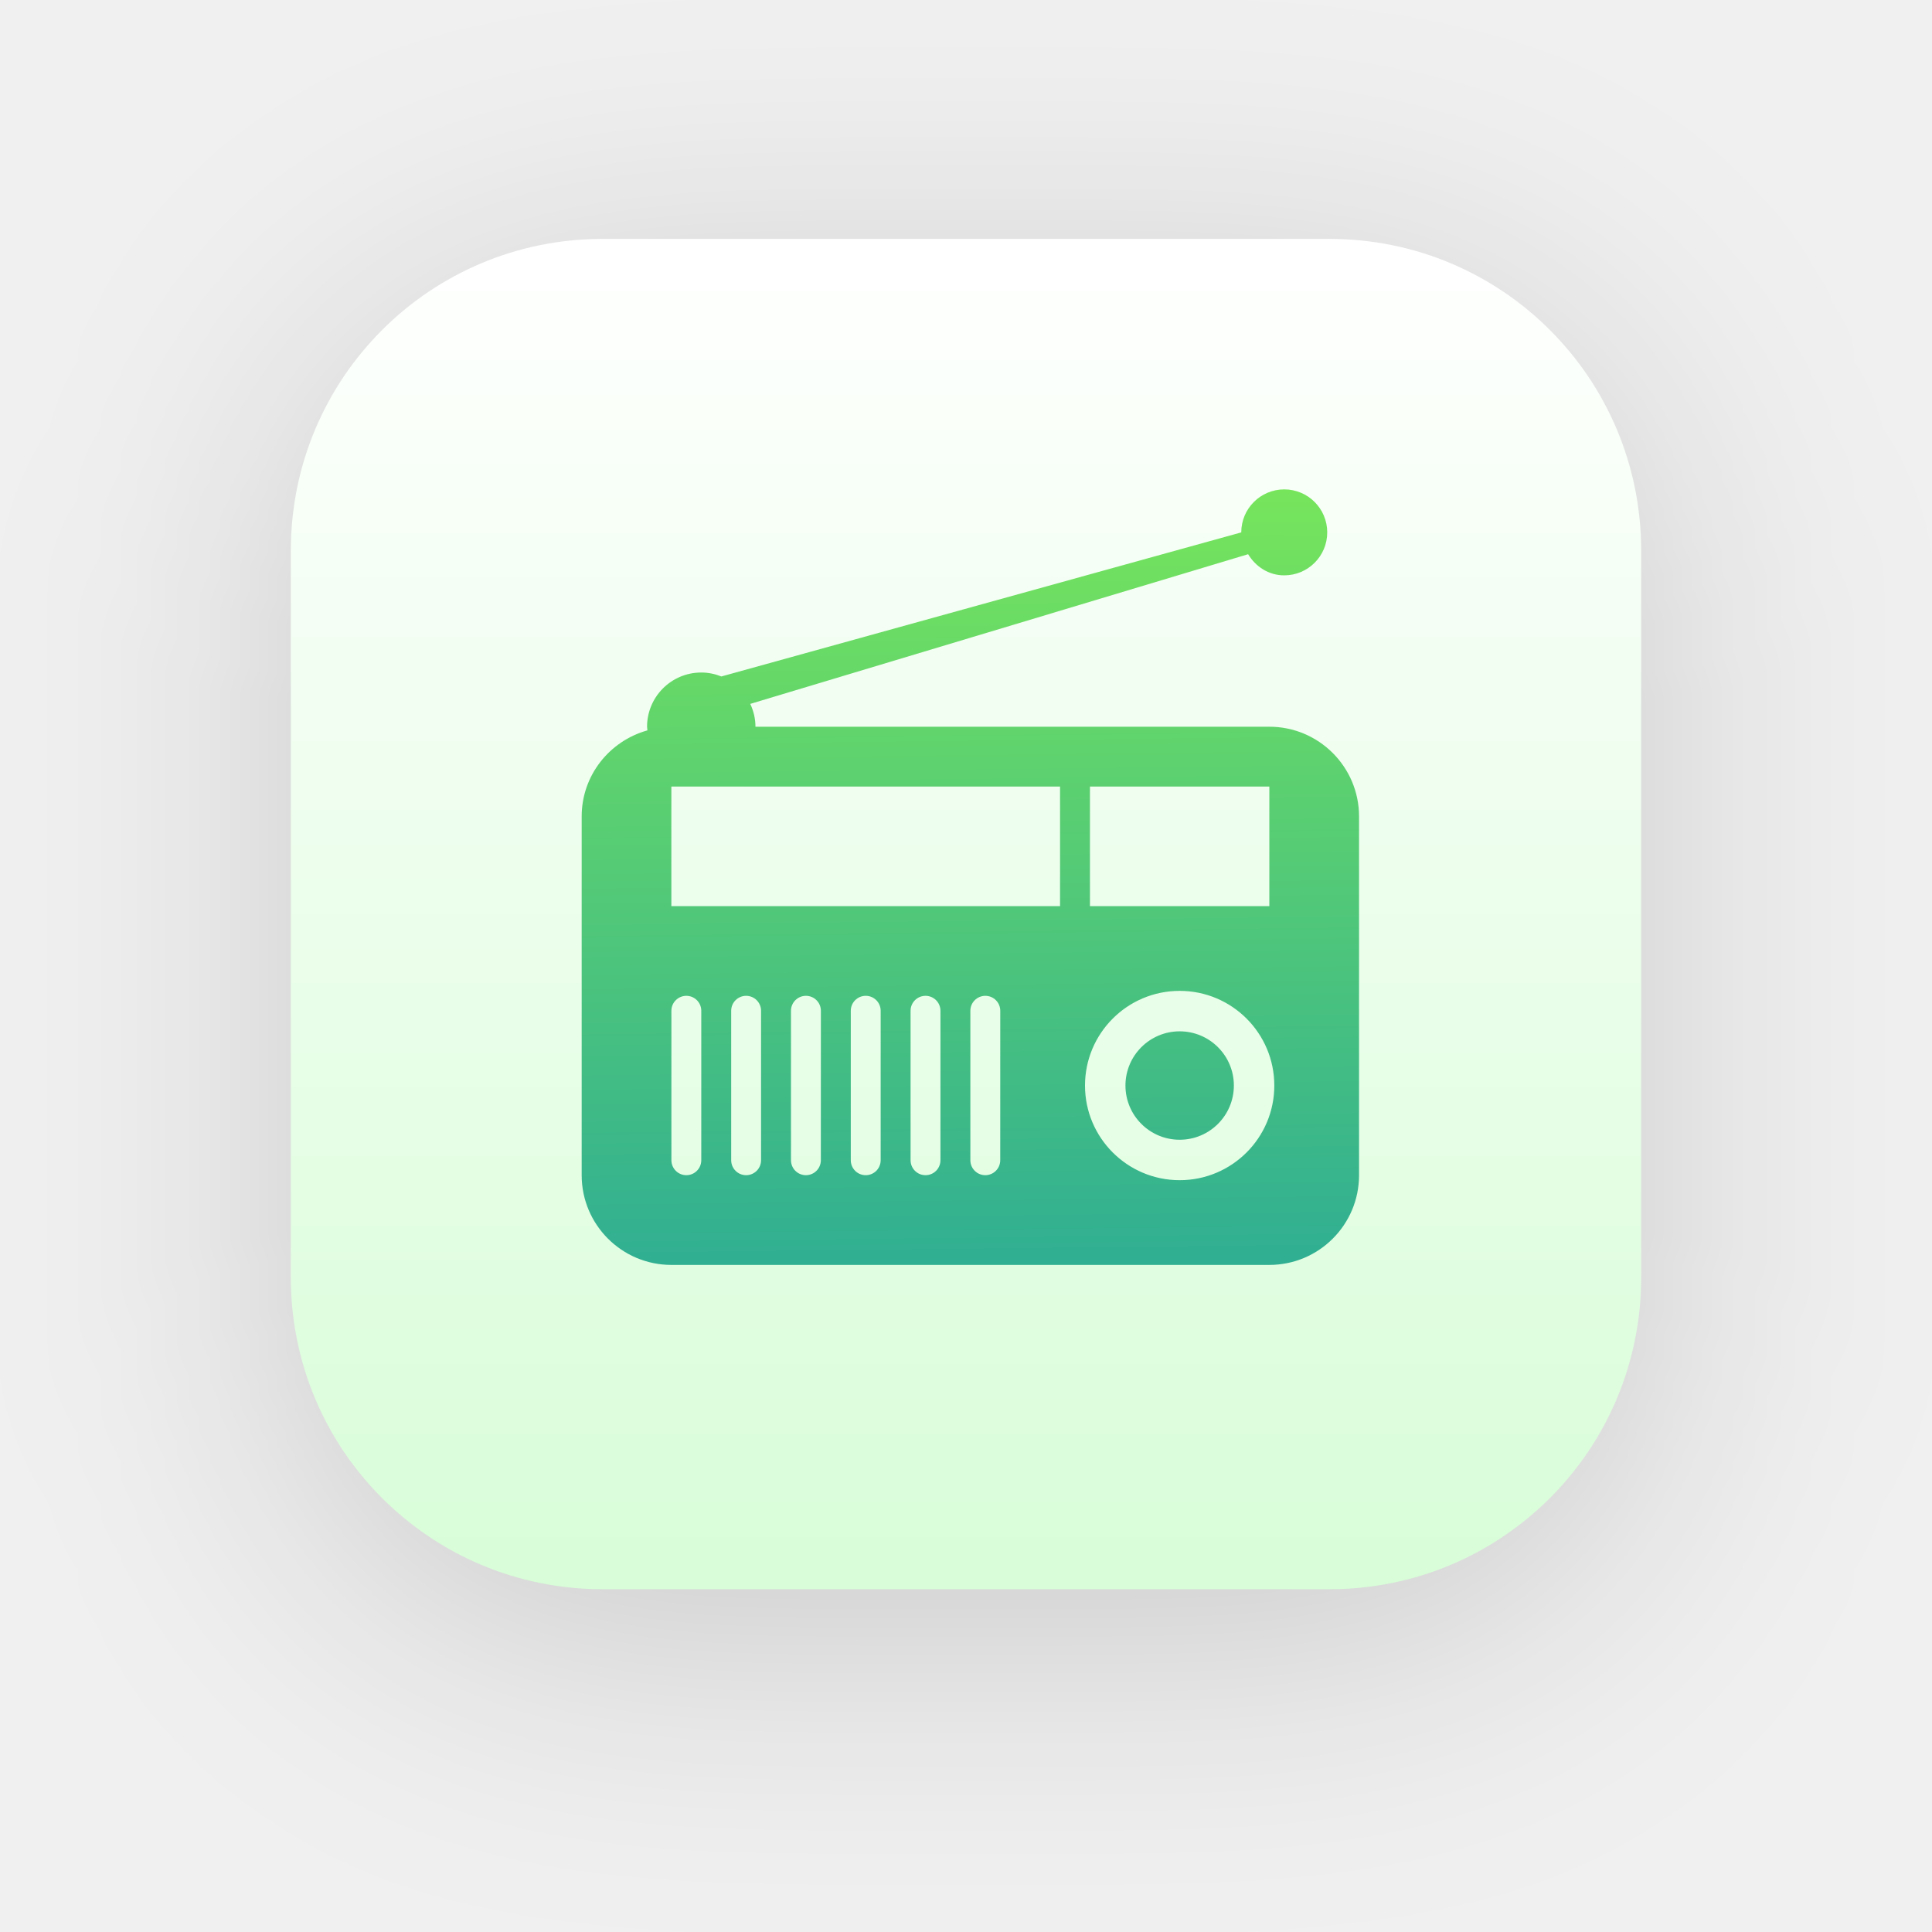
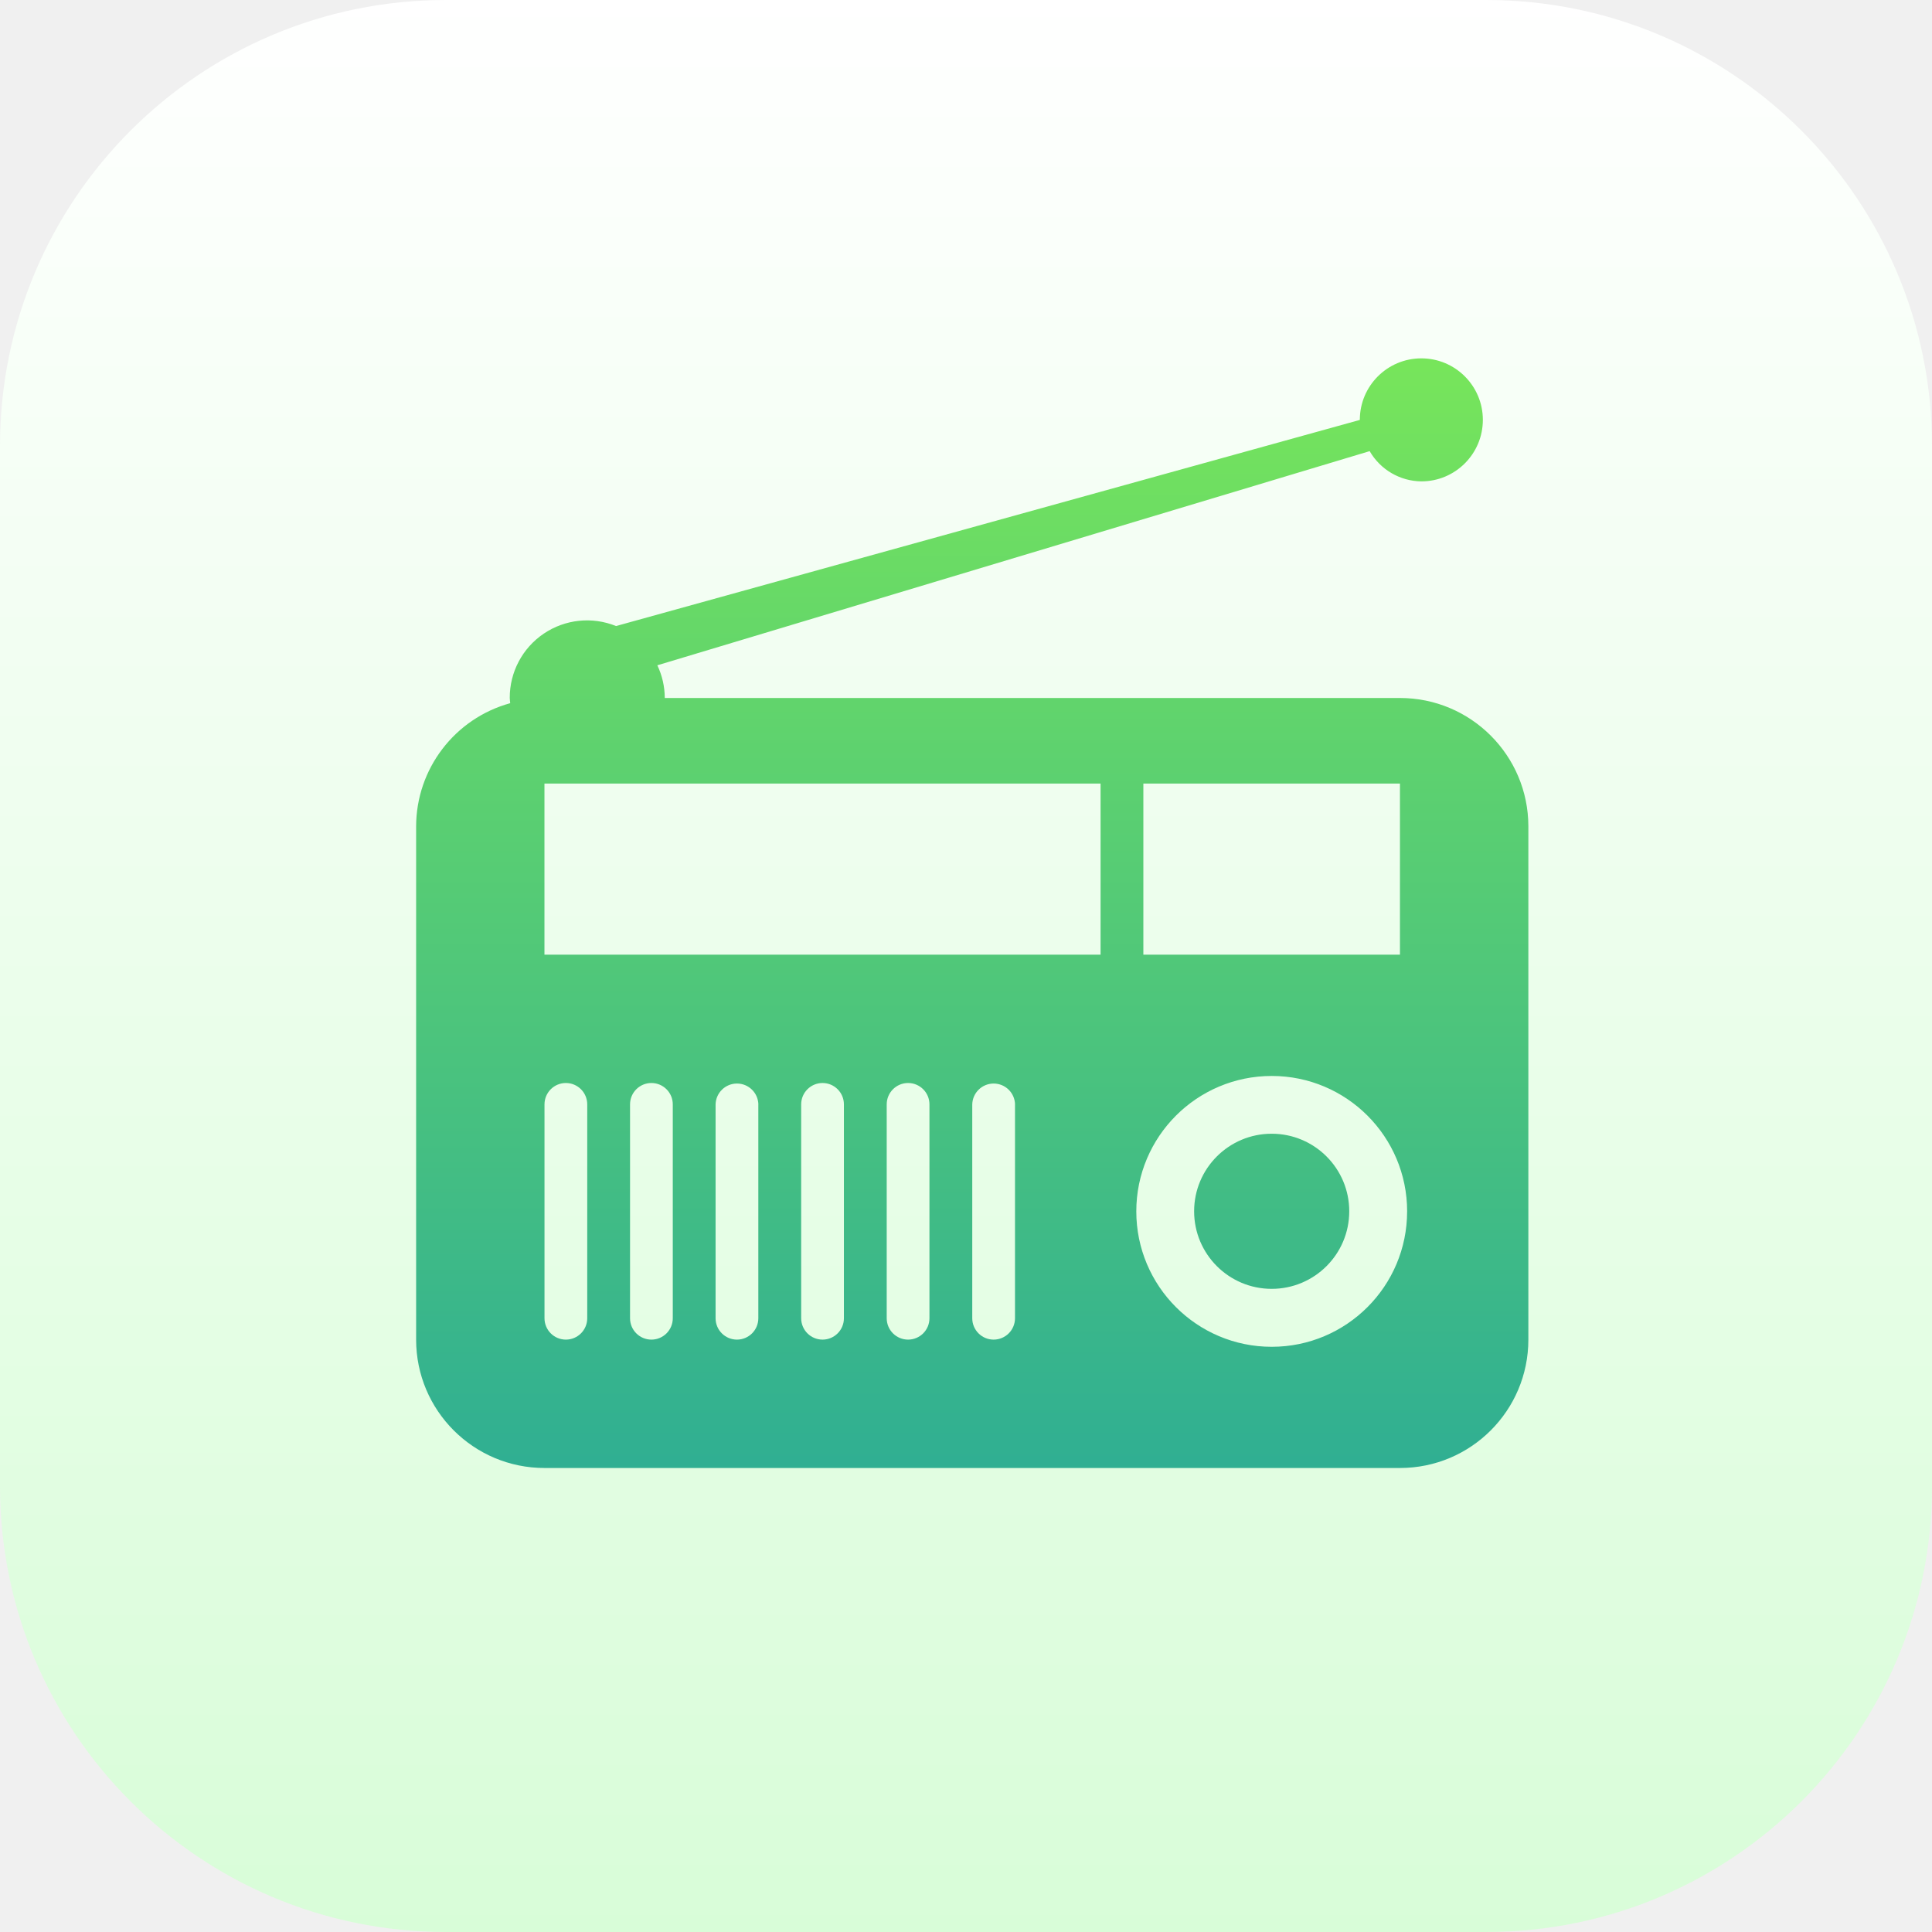
- <svg xmlns="http://www.w3.org/2000/svg" width="186" height="186" viewBox="0 0 186 186">
+ <svg xmlns="http://www.w3.org/2000/svg" width="130" height="130" viewBox="0 0 130 130">
  <defs>
-     <mask id="vkphb" width="2" height="2" x="-1" y="-1">
-       <path fill="#fff" d="M28 23h130v130H28z" />
-       <path d="M58 23h70c16.59 0 30 13.41 30 30v70c0 16.59-13.41 30-30 30H58c-16.59 0-30-13.41-30-30V53c0-16.59 13.41-30 30-30z" />
-     </mask>
-     <filter id="vkpha" width="220" height="225" x="-17" y="-22" filterUnits="userSpaceOnUse">
-       <feOffset dy="5" in="SourceGraphic" result="FeOffset2136Out" />
-       <feGaussianBlur in="FeOffset2136Out" result="FeGaussianBlur2137Out" stdDeviation="14 14" />
-     </filter>
-     <linearGradient id="vkphc" x1="93" x2="93" y1="23" y2="153" gradientUnits="userSpaceOnUse">
+     <linearGradient id="linear-gradient" x1="0.5" x2="0.5" y2="1" gradientUnits="objectBoundingBox">
      <stop offset="0" stop-color="#fff" />
      <stop offset="1" stop-color="#d8fdd8" />
    </linearGradient>
-     <linearGradient id="vkphd" x1="93" x2="93.84" y1="47.11" y2="121.78" gradientUnits="userSpaceOnUse">
+     <linearGradient id="linear-gradient-2" x1="0.5" x2="0.5" y2="1" gradientUnits="objectBoundingBox">
      <stop offset="0" stop-color="#77e55b" />
      <stop offset="1" stop-color="#30af92" />
    </linearGradient>
  </defs>
-   <g>
-     <g>
-       <g filter="url(#vkpha)">
-         <path fill="none" d="M58 23h70c16.59 0 30 13.41 30 30v70c0 16.59-13.41 30-30 30H58c-16.59 0-30-13.41-30-30V53c0-16.59 13.41-30 30-30z" mask="url(&quot;#vkphb&quot;)" />
-         <path fill-opacity=".16" d="M58 23h70c16.59 0 30 13.41 30 30v70c0 16.59-13.41 30-30 30H58c-16.59 0-30-13.41-30-30V53c0-16.59 13.41-30 30-30z" />
-       </g>
-       <path fill="url(#vkphc)" d="M58 23h70c16.59 0 30 13.41 30 30v70c0 16.59-13.41 30-30 30H58c-16.59 0-30-13.41-30-30V53c0-16.59 13.41-30 30-30z" />
+   <g id="Group_865" data-name="Group 865" transform="translate(-0.483)">
+     <g id="Group_28" data-name="Group 28">
+       <rect id="Rectangle_13" data-name="Rectangle 13" width="130" height="130" rx="30" transform="translate(0.483)" fill="url(#linear-gradient)" />
    </g>
-     <g>
-       <g>
-         <path fill="url(#vkphd)" d="M130.84 78.602v34.54a8.638 8.638 0 0 1-8.636 8.636h-57.57A8.638 8.638 0 0 1 56 113.143v-34.54c0-3.967 2.69-7.273 6.33-8.287-.006-.12-.034-.233-.034-.352a5.218 5.218 0 0 1 5.218-5.219c.685 0 1.335.141 1.935.38l50.052-13.87v-.003a4.138 4.138 0 1 1 4.139 4.139c-1.502 0-2.754-.838-3.48-2.035l-47.93 14.41c.315.669.5 1.41.5 2.198h49.472c4.77 0 8.638 3.872 8.638 8.638zm-8.158 25.906a9.111 9.111 0 0 0-9.112-9.113 9.112 9.112 0 0 0-9.113 9.113 9.112 9.112 0 0 0 9.113 9.112 9.111 9.111 0 0 0 9.112-9.112zm-17.748-17.27h17.27V75.722h-17.27zm-40.3-11.515v11.514h37.42V75.723zm2.88 21.587a1.438 1.438 0 1 0-2.876 0v14.391a1.438 1.438 0 1 0 2.876 0zm5.756 0a1.438 1.438 0 1 0-2.876 0v14.391a1.438 1.438 0 1 0 2.876 0zm4.32-1.438a1.44 1.44 0 0 0-1.44 1.438v14.391a1.438 1.438 0 1 0 2.876 0l.003-14.39c0-.795-.644-1.439-1.438-1.439zm7.195 1.438a1.438 1.438 0 1 0-2.877 0v14.391a1.438 1.438 0 1 0 2.877 0zm5.755 0a1.438 1.438 0 1 0-2.876 0v14.391a1.438 1.438 0 1 0 2.876 0zm4.32-1.438a1.44 1.44 0 0 0-1.44 1.438v14.391a1.438 1.438 0 1 0 2.876 0l.003-14.39c0-.795-.643-1.439-1.438-1.439zm23.928 8.636a5.218 5.218 0 1 1-10.437 0 5.218 5.218 0 0 1 10.437 0z" />
-       </g>
+     <g id="old-radio" transform="translate(28.483 24.086)">
+       <path id="Path_160" data-name="Path 160" d="M62.788,57.422A5.219,5.219,0,1,1,57.57,52.2,5.218,5.218,0,0,1,62.788,57.422ZM74.84,31.516V66.057A8.638,8.638,0,0,1,66.2,74.692H8.635A8.638,8.638,0,0,1,0,66.057V31.516A8.616,8.616,0,0,1,6.33,23.23C6.324,23.11,6.3,23,6.3,22.878a5.2,5.2,0,0,1,7.153-4.839L63.5,4.17v0A4.139,4.139,0,1,1,67.64,8.305,4.068,4.068,0,0,1,64.161,6.27L16.231,20.68a5.152,5.152,0,0,1,.5,2.2H66.2A8.642,8.642,0,0,1,74.84,31.516ZM48.934,40.152H66.2V28.637H48.934ZM8.635,28.637V40.152h37.42V28.637Zm2.879,21.588a1.438,1.438,0,1,0-2.876,0V64.616a1.438,1.438,0,1,0,2.876,0Zm5.756,0a1.438,1.438,0,0,0-2.876,0V64.616a1.438,1.438,0,0,0,2.876,0Zm5.759,0a1.44,1.44,0,0,0-2.879,0V64.616a1.438,1.438,0,0,0,2.876,0l0-14.391Zm5.756,0a1.438,1.438,0,0,0-2.876,0V64.616a1.438,1.438,0,1,0,2.876,0Zm5.756,0a1.438,1.438,0,0,0-2.876,0V64.616a1.438,1.438,0,1,0,2.876,0Zm5.759,0a1.44,1.44,0,0,0-2.879,0V64.616a1.438,1.438,0,0,0,2.876,0l0-14.391Zm26.383,7.2a9.112,9.112,0,1,0-9.112,9.112A9.111,9.111,0,0,0,66.682,57.422Z" fill="url(#linear-gradient-2)" />
    </g>
  </g>
</svg>
